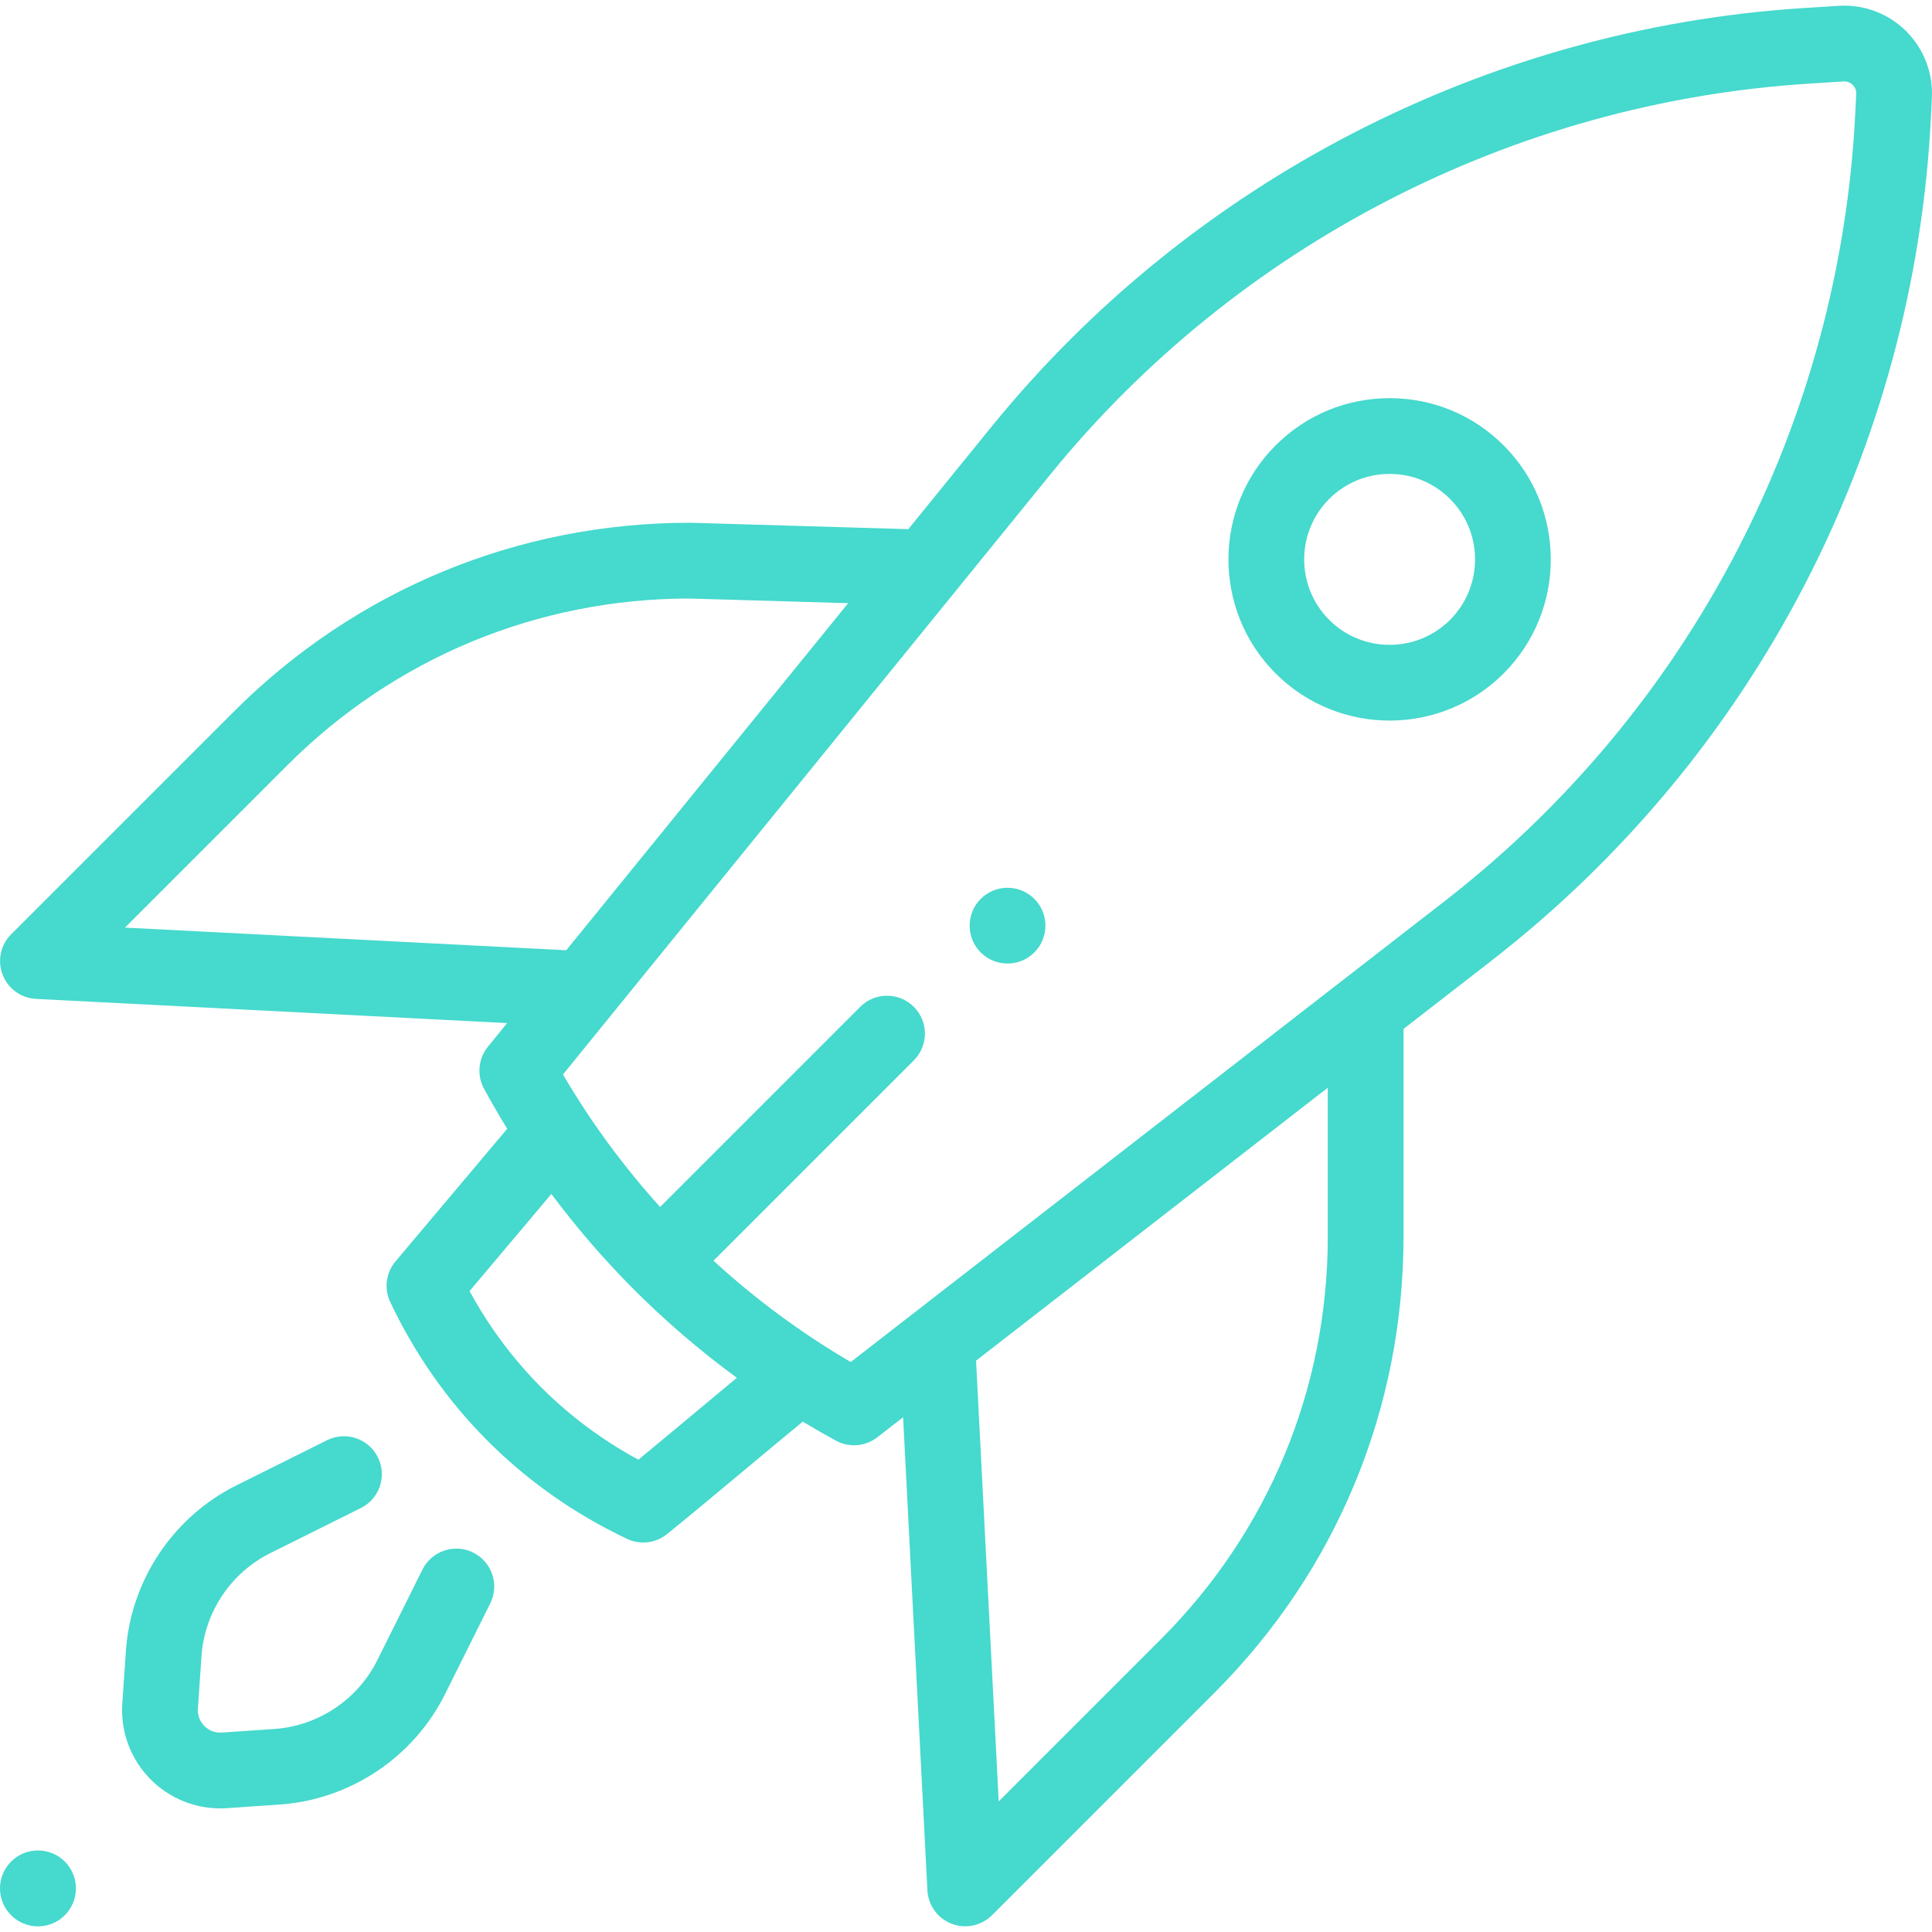
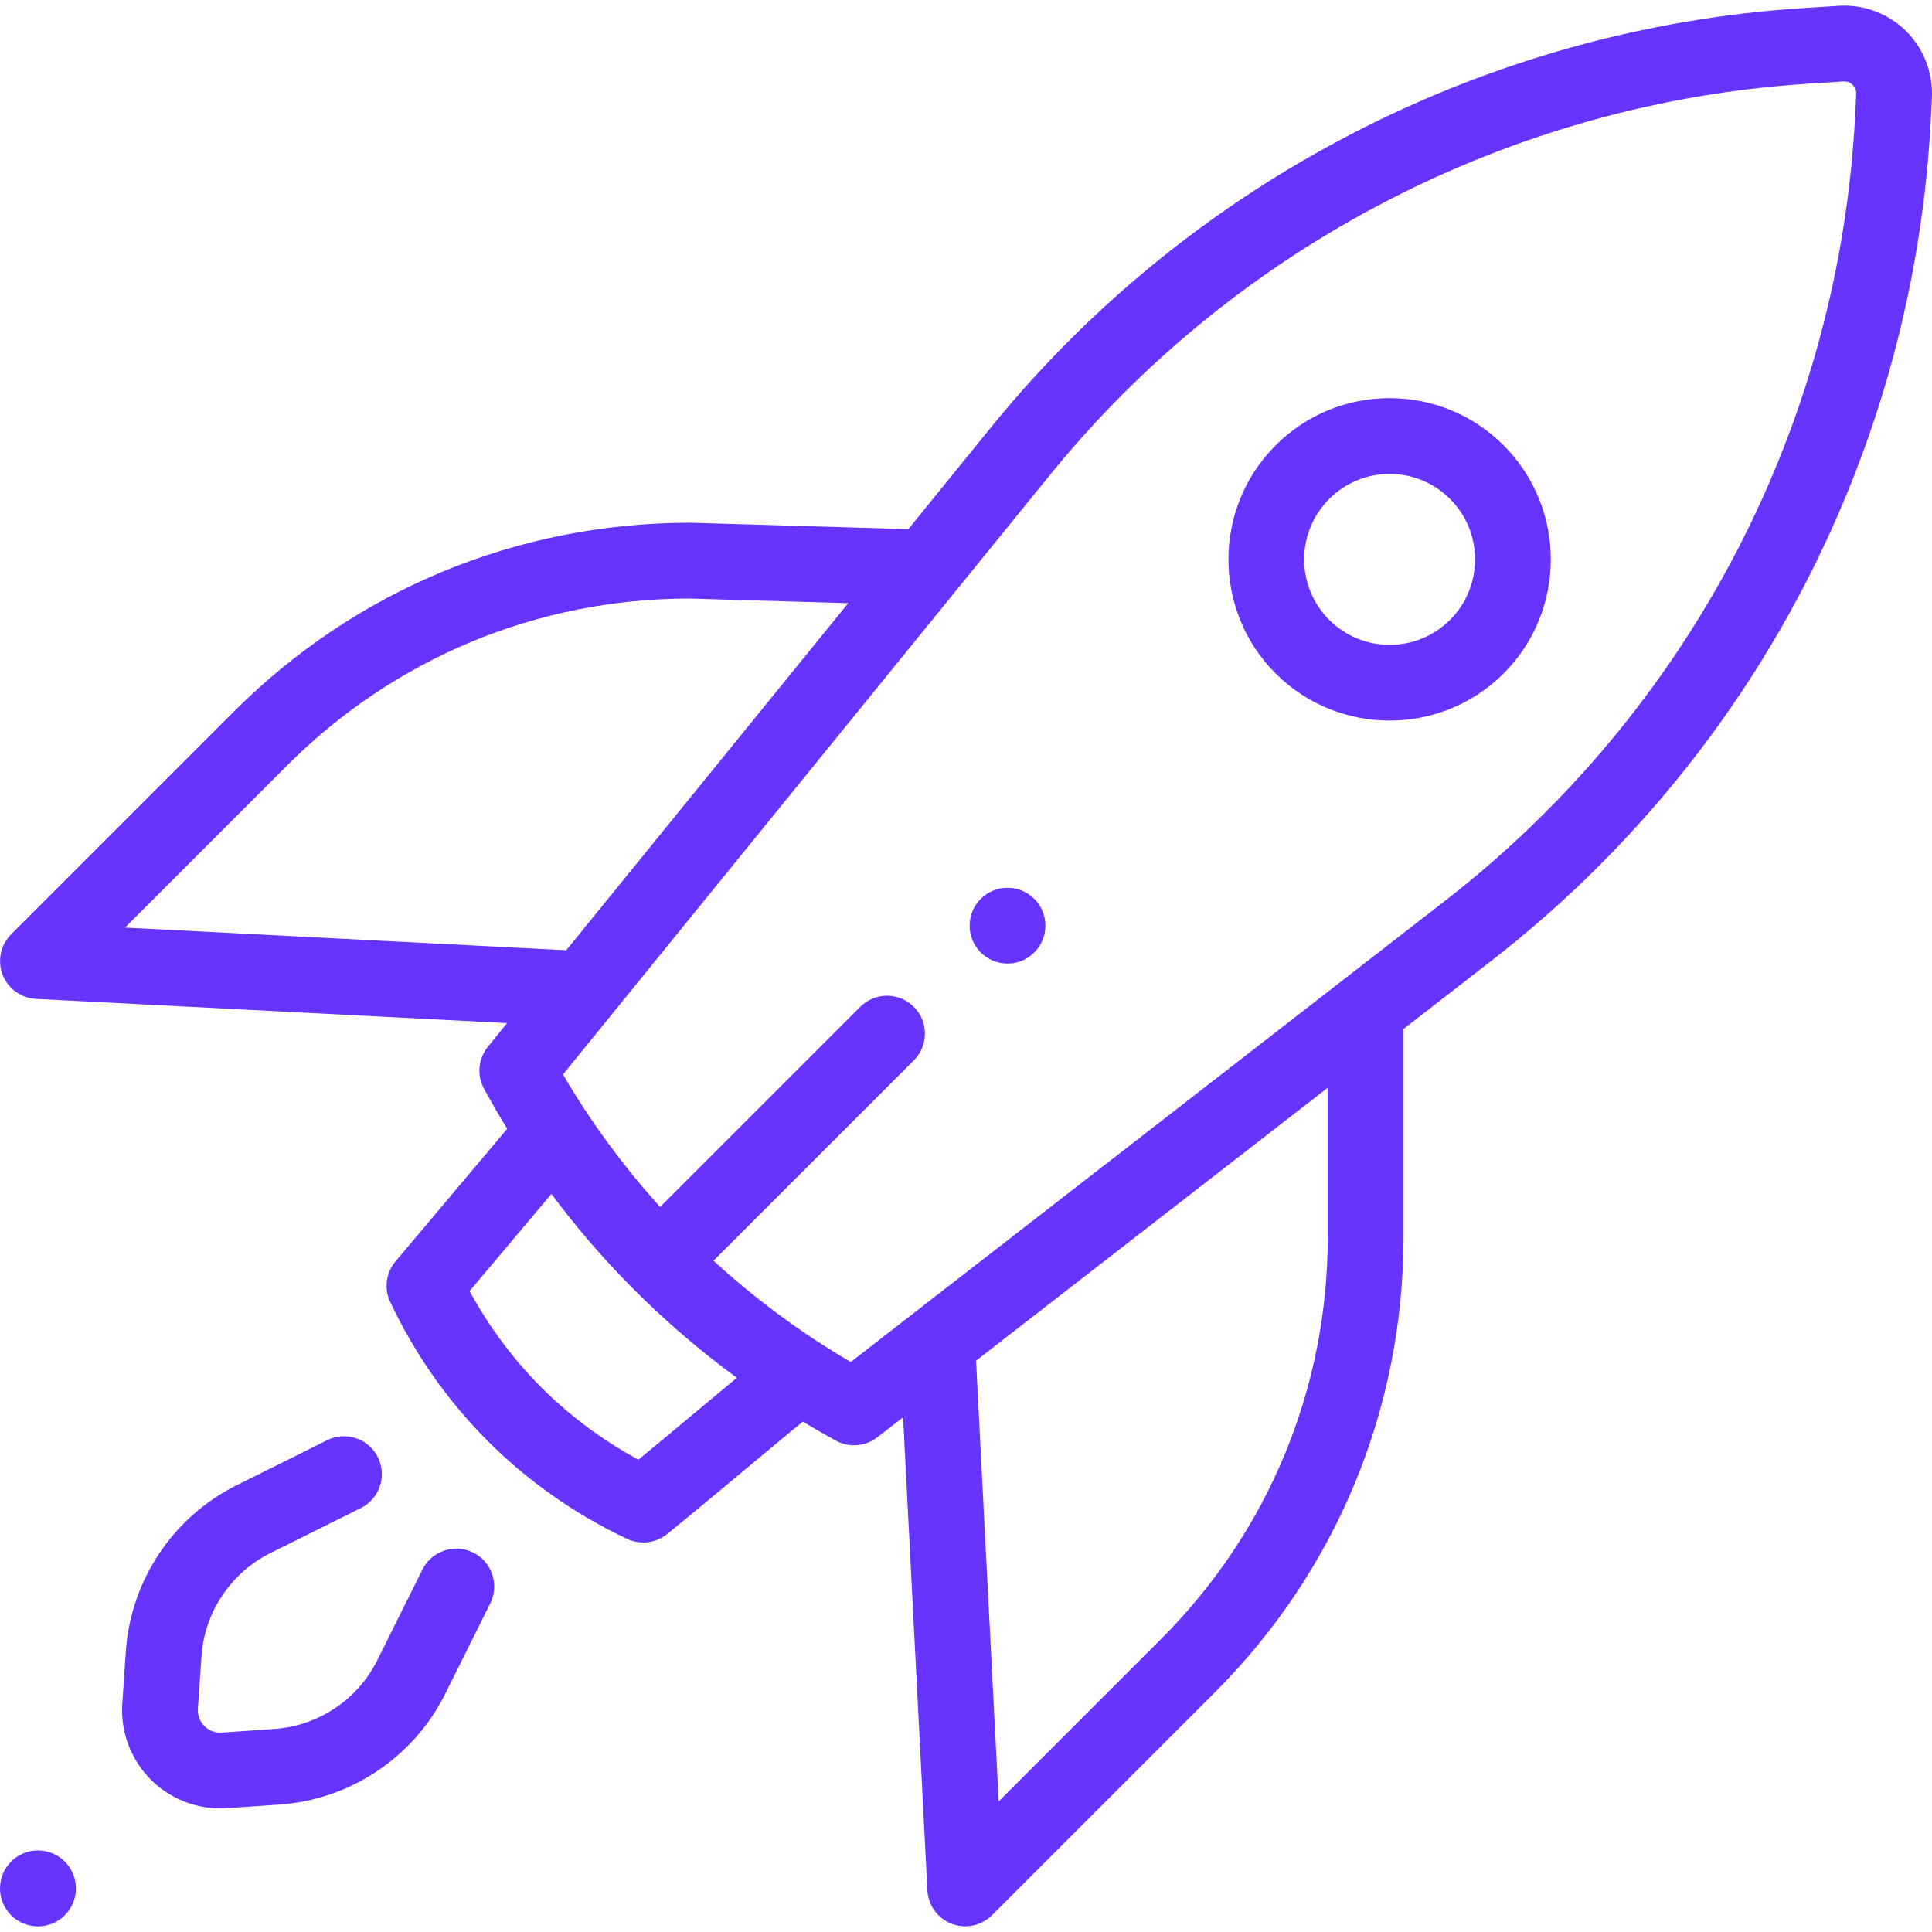
<svg xmlns="http://www.w3.org/2000/svg" enable-background="new 0 0 511.999 511.999" height="512" viewBox="0 0 511.999 511.999" width="512">
-   <g fill="#46d9cd">
+   <g fill="#6633ff">
    <circle cx="10.06" cy="500.446" r="10.06" />
    <circle cx="267.005" cy="245.308" r="10.04" />
    <path d="m398.479 118.032c-8.071-8.072-18.802-12.516-30.216-12.516s-22.146 4.446-30.216 12.516c-16.661 16.662-16.661 43.772 0 60.433 8.332 8.331 19.272 12.495 30.216 12.495 10.941 0 21.886-4.166 30.216-12.495 16.661-16.662 16.661-43.772 0-60.433zm-14.197 46.234c-8.833 8.832-23.206 8.832-32.037 0-8.833-8.832-8.833-23.204 0-32.037 4.279-4.279 9.967-6.635 16.018-6.635s11.739 2.356 16.018 6.635c8.833 8.833 8.833 23.205.001 32.037z" />
    <path d="m125.409 411.45c-4.964-2.472-10.99-.451-13.462 4.512l-11.958 24.015c-5.2 10.441-15.658 17.423-27.296 18.219l-13.908.952c-2.351.157-3.897-1.014-4.612-1.729s-1.889-2.264-1.729-4.613l.952-13.907c.797-11.637 7.779-22.096 18.219-27.296l24.014-11.958c4.964-2.472 6.984-8.499 4.512-13.462-2.471-4.963-8.498-6.984-13.462-4.512l-24.014 11.958c-16.792 8.362-28.02 25.182-29.302 43.898l-.952 13.907c-.514 7.507 2.242 14.863 7.562 20.183 4.898 4.898 11.523 7.624 18.403 7.624.591 0 1.186-.02 1.78-.061l13.908-.952c18.716-1.281 35.536-12.508 43.898-29.302l11.958-24.014c2.472-4.964.452-10.99-4.511-13.462z" />
    <path d="m505.07 8.18c-4.711-4.641-11.201-7.068-17.793-6.639l-9.348.596c-83.819 5.351-162.262 45.81-215.215 111.004l-22.004 27.089-57.583-1.691c-.098-.003-.197-.004-.294-.004-45.668 0-88.603 17.784-120.896 50.076l-58.978 58.979c-2.805 2.805-3.696 7-2.272 10.702 1.424 3.703 4.894 6.221 8.856 6.423l124.844 6.414-5.09 6.267c-2.565 3.159-2.971 7.553-1.026 11.127 1.956 3.596 4.006 7.135 6.144 10.617l-29.606 35.147c-2.531 3.005-3.076 7.211-1.397 10.763 6.467 13.665 15.05 25.943 25.514 36.493 10.718 10.808 23.251 19.646 37.249 26.271 1.368.648 2.835.965 4.293.965 2.261 0 4.503-.764 6.327-2.243 6.378-5.174 13.731-11.311 20.843-17.245 5.069-4.23 10.255-8.557 15.102-12.547 2.893 1.741 5.822 3.429 8.795 5.046 1.504.818 3.153 1.221 4.796 1.221 2.186 0 4.358-.712 6.156-2.108l6.843-5.31 6.442 125.37c.204 3.962 2.721 7.432 6.423 8.856 1.172.45 2.39.67 3.6.67 2.615 0 5.183-1.023 7.101-2.942l58.979-58.979c32.293-32.293 50.076-75.227 50.076-120.896v-54.995l23.267-18.055c69.729-54.11 112.196-135.704 116.512-223.862l.239-4.886c.326-6.604-2.19-13.052-6.899-17.694zm-471.947 237.642 43.012-43.012c28.465-28.465 66.303-44.157 106.553-44.196l42.085 1.236-74.71 91.98zm151.651 128.052c-5.241 4.372-10.614 8.856-15.6 12.957-9.644-5.223-18.368-11.74-25.992-19.428-7.384-7.445-13.669-15.922-18.737-25.26l21.676-25.733c6.554 8.793 13.728 17.122 21.478 24.925.006.006.012.011.018.017.002.002.004.005.006.007.003.003.006.005.009.008 8.593 8.648 17.836 16.584 27.641 23.761-3.462 2.874-7.009 5.834-10.499 8.746zm167.101-46.202c0 40.305-15.695 78.197-44.196 106.698l-43.012 43.012-6.002-116.792 93.209-72.33v39.412zm139.803-297.893c-4.029 82.297-43.673 158.467-108.767 208.98l-157.46 122.189c-13.058-7.63-25.229-16.639-36.368-26.846l53.086-53.086c3.92-3.92 3.92-10.278 0-14.199-3.921-3.921-10.278-3.921-14.199 0l-53.036 53.036c-9.751-10.795-18.387-22.541-25.74-35.104l129.106-158.949c49.432-60.859 122.66-98.629 200.907-103.623l9.348-.596c1.225-.076 2.045.532 2.423.904.377.371 1 1.178.94 2.409z" />
  </g>
</svg>
